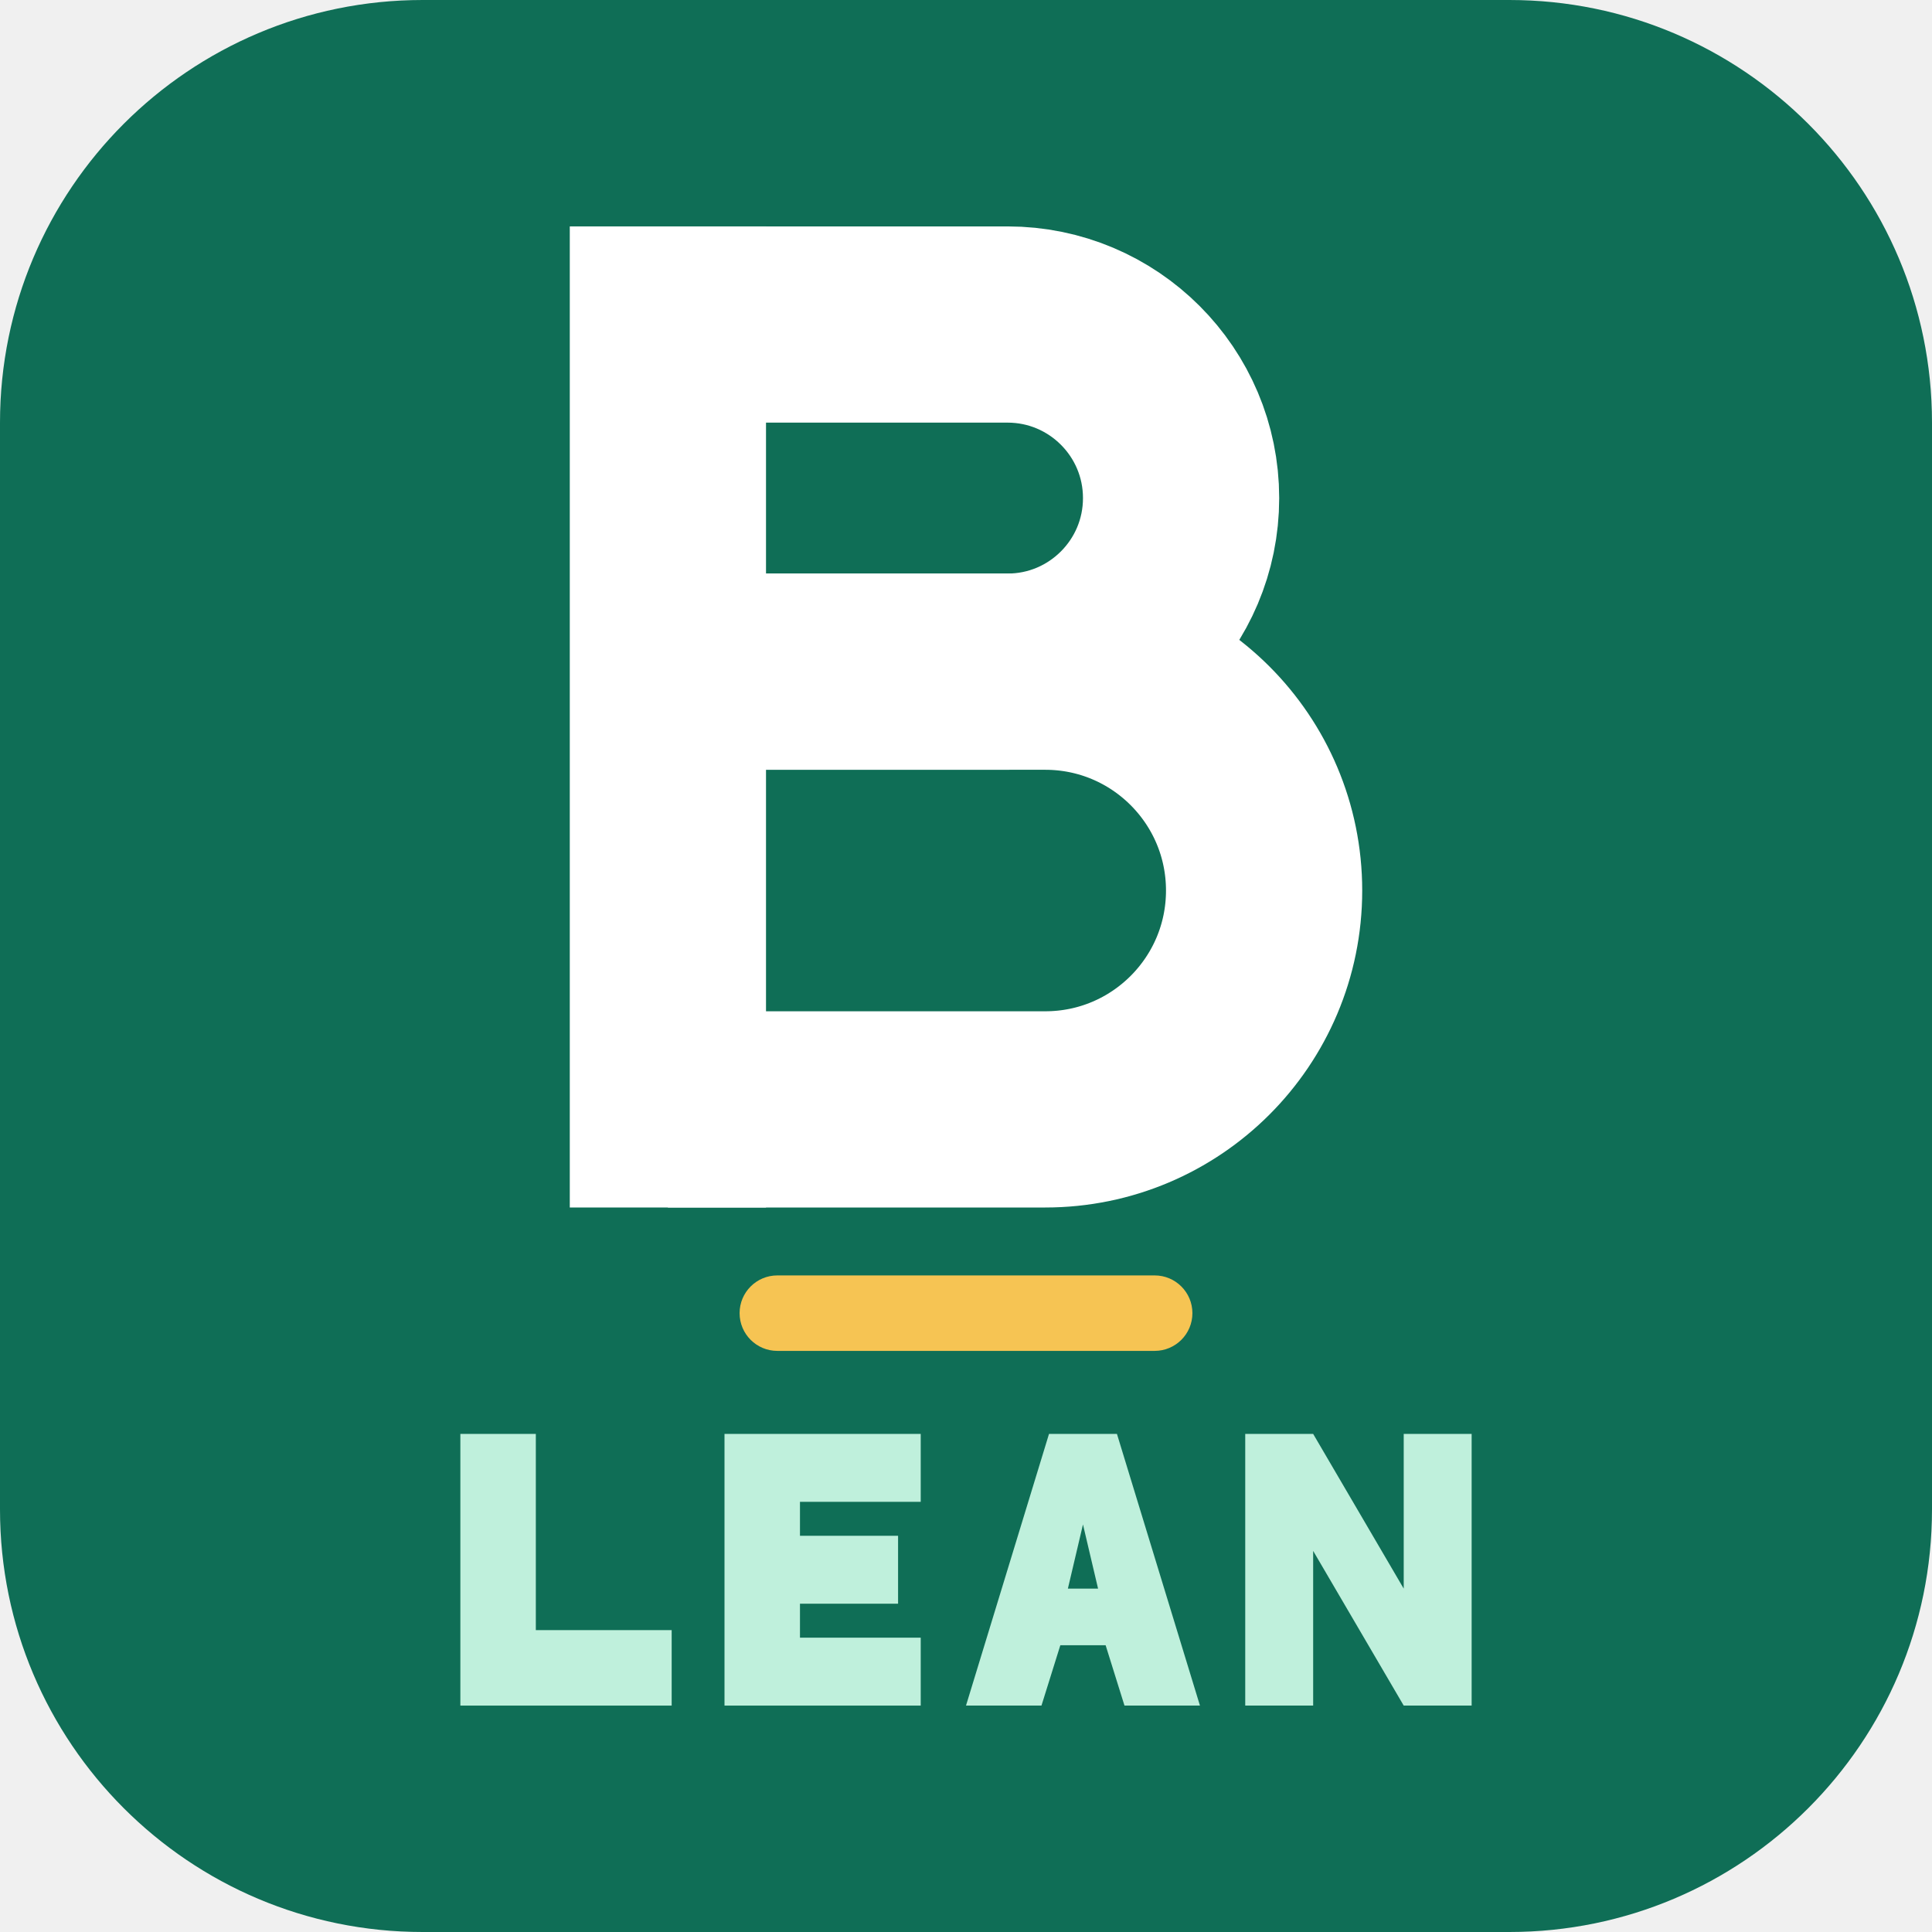
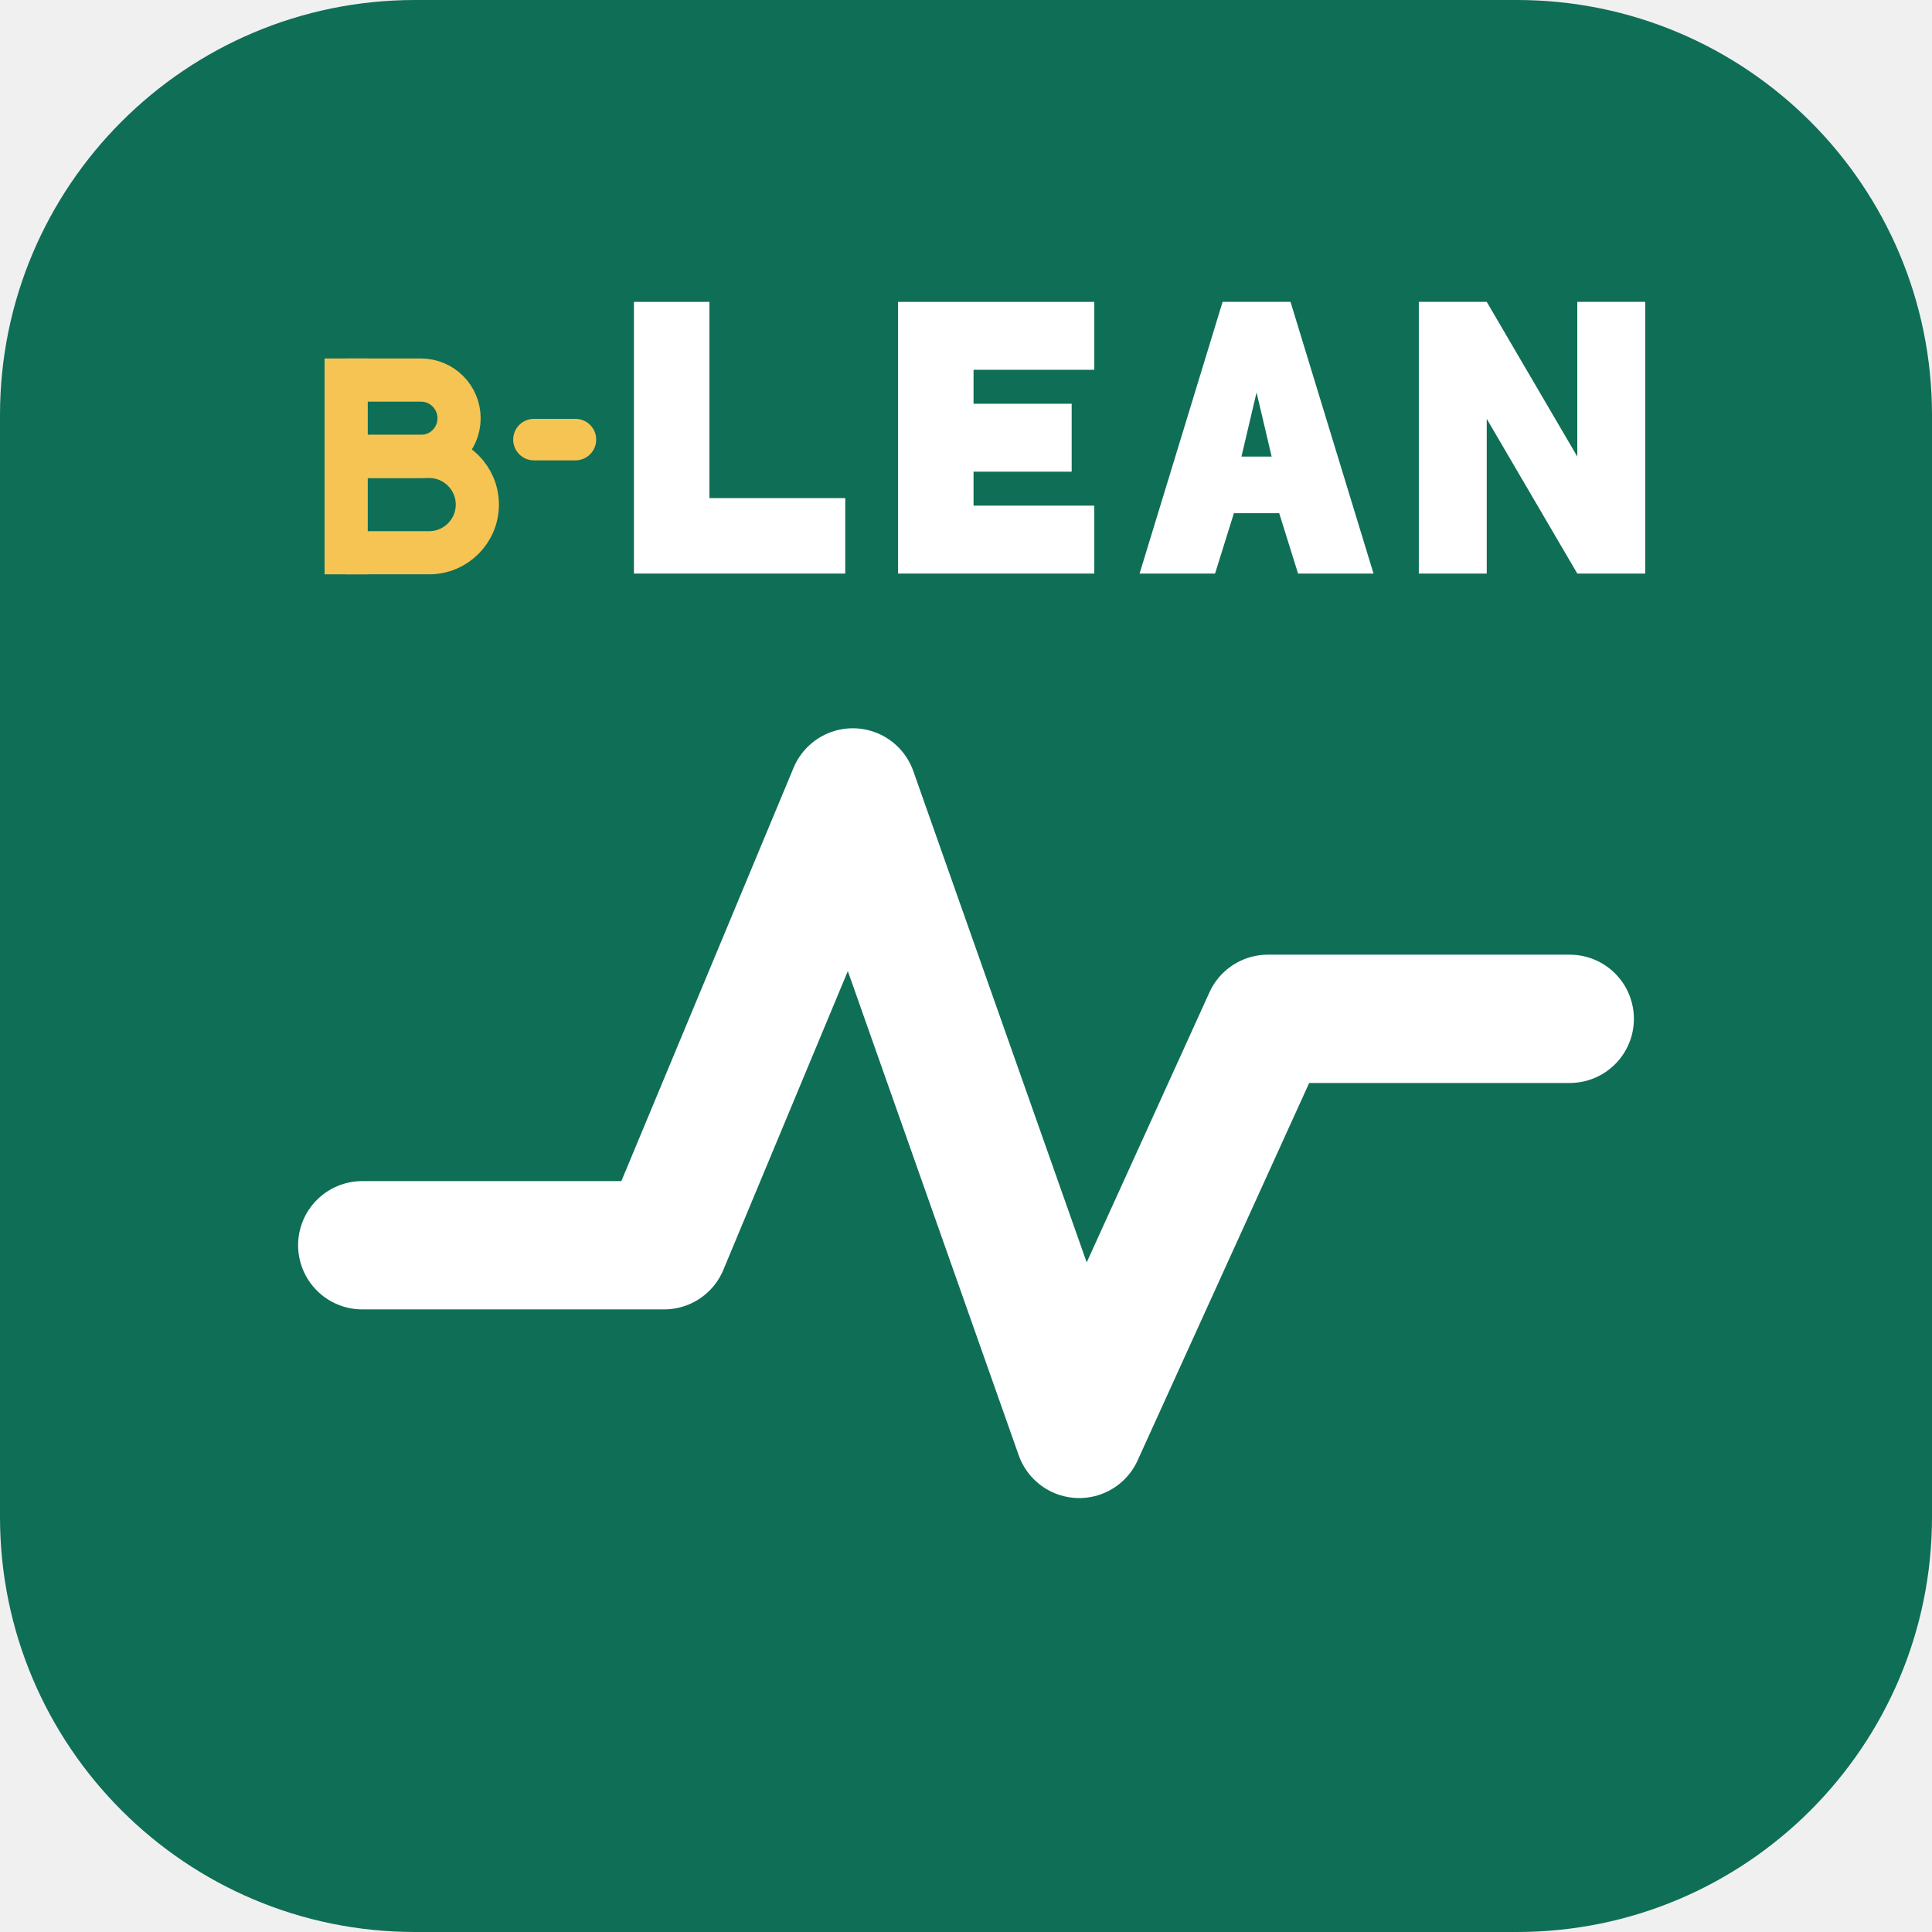
<svg xmlns="http://www.w3.org/2000/svg" viewBox="0 0 512 512">
-   <rect width="512" height="512" rx="112" fill="#0f6e56" />
-   <g fill="none" stroke="#fff" stroke-width="52" stroke-linejoin="miter">
-     <rect x="151" y="60" width="52" height="260" fill="#fff" stroke="none" />
-     <path d="M177 86H267A46 46 0 0 1 267 178H177" />
-     <path d="M177 178H277A58 58 0 0 1 277 294H177" />
+   <rect width="512" height="512" rx="110" fill="#0f6e56" />
+   <g transform="translate(8,0)">
+     <g transform="translate(44.8,81.8) scale(0.22)" fill="none" stroke="#f6c453" stroke-width="52">
+       <rect x="151" y="60" width="52" height="260" fill="#f6c453" stroke="none" />
+       <path d="M177 86H267A46 46 0 0 1 267 178H177" />
+       <path d="M177 178H277A58 58 0 0 1 277 294H177" />
+     </g>
+     <rect x="128" y="111" width="22" height="11" rx="5.5" fill="#f6c453" />
+     <g fill="#fff" fill-rule="evenodd" transform="translate(43,-300)">
+       <path d="M117 380H137V432H173V452H117Z" />
+       <path d="M187 380H239V398H207V407H233V425H207V434H239V452H187Z" />
+       <path d="M251 452L273 380H291L313 452H293L288 436H276L271 452ZM278 421H286L282 404Z" />
+       <path d="M325 452V380H343L367 421V380H385V452H367L343 411V452Z" />
+     </g>
  </g>
-   <rect x="196" y="338" width="120" height="20" rx="10" fill="#f6c453" />
-   <g fill="#bff0dc" fill-rule="evenodd" transform="translate(5,0)">
-     <path d="M117 380H137V432H173V452H117Z" />
-     <path d="M187 380H239V398H207V407H233V425H207V434H239V452H187Z" />
-     <path d="M251 452L273 380H291L313 452H293L288 436H276L271 452ZM278 421H286L282 404Z" />
-     <path d="M325 452V380H343L367 421V380H385V452H367L343 411V452Z" />
-   </g>
+   <path d="M96 330h80l50-120 60 170 50-110h80" fill="none" stroke="#fff" stroke-width="34" stroke-linecap="round" stroke-linejoin="round" />
</svg>
